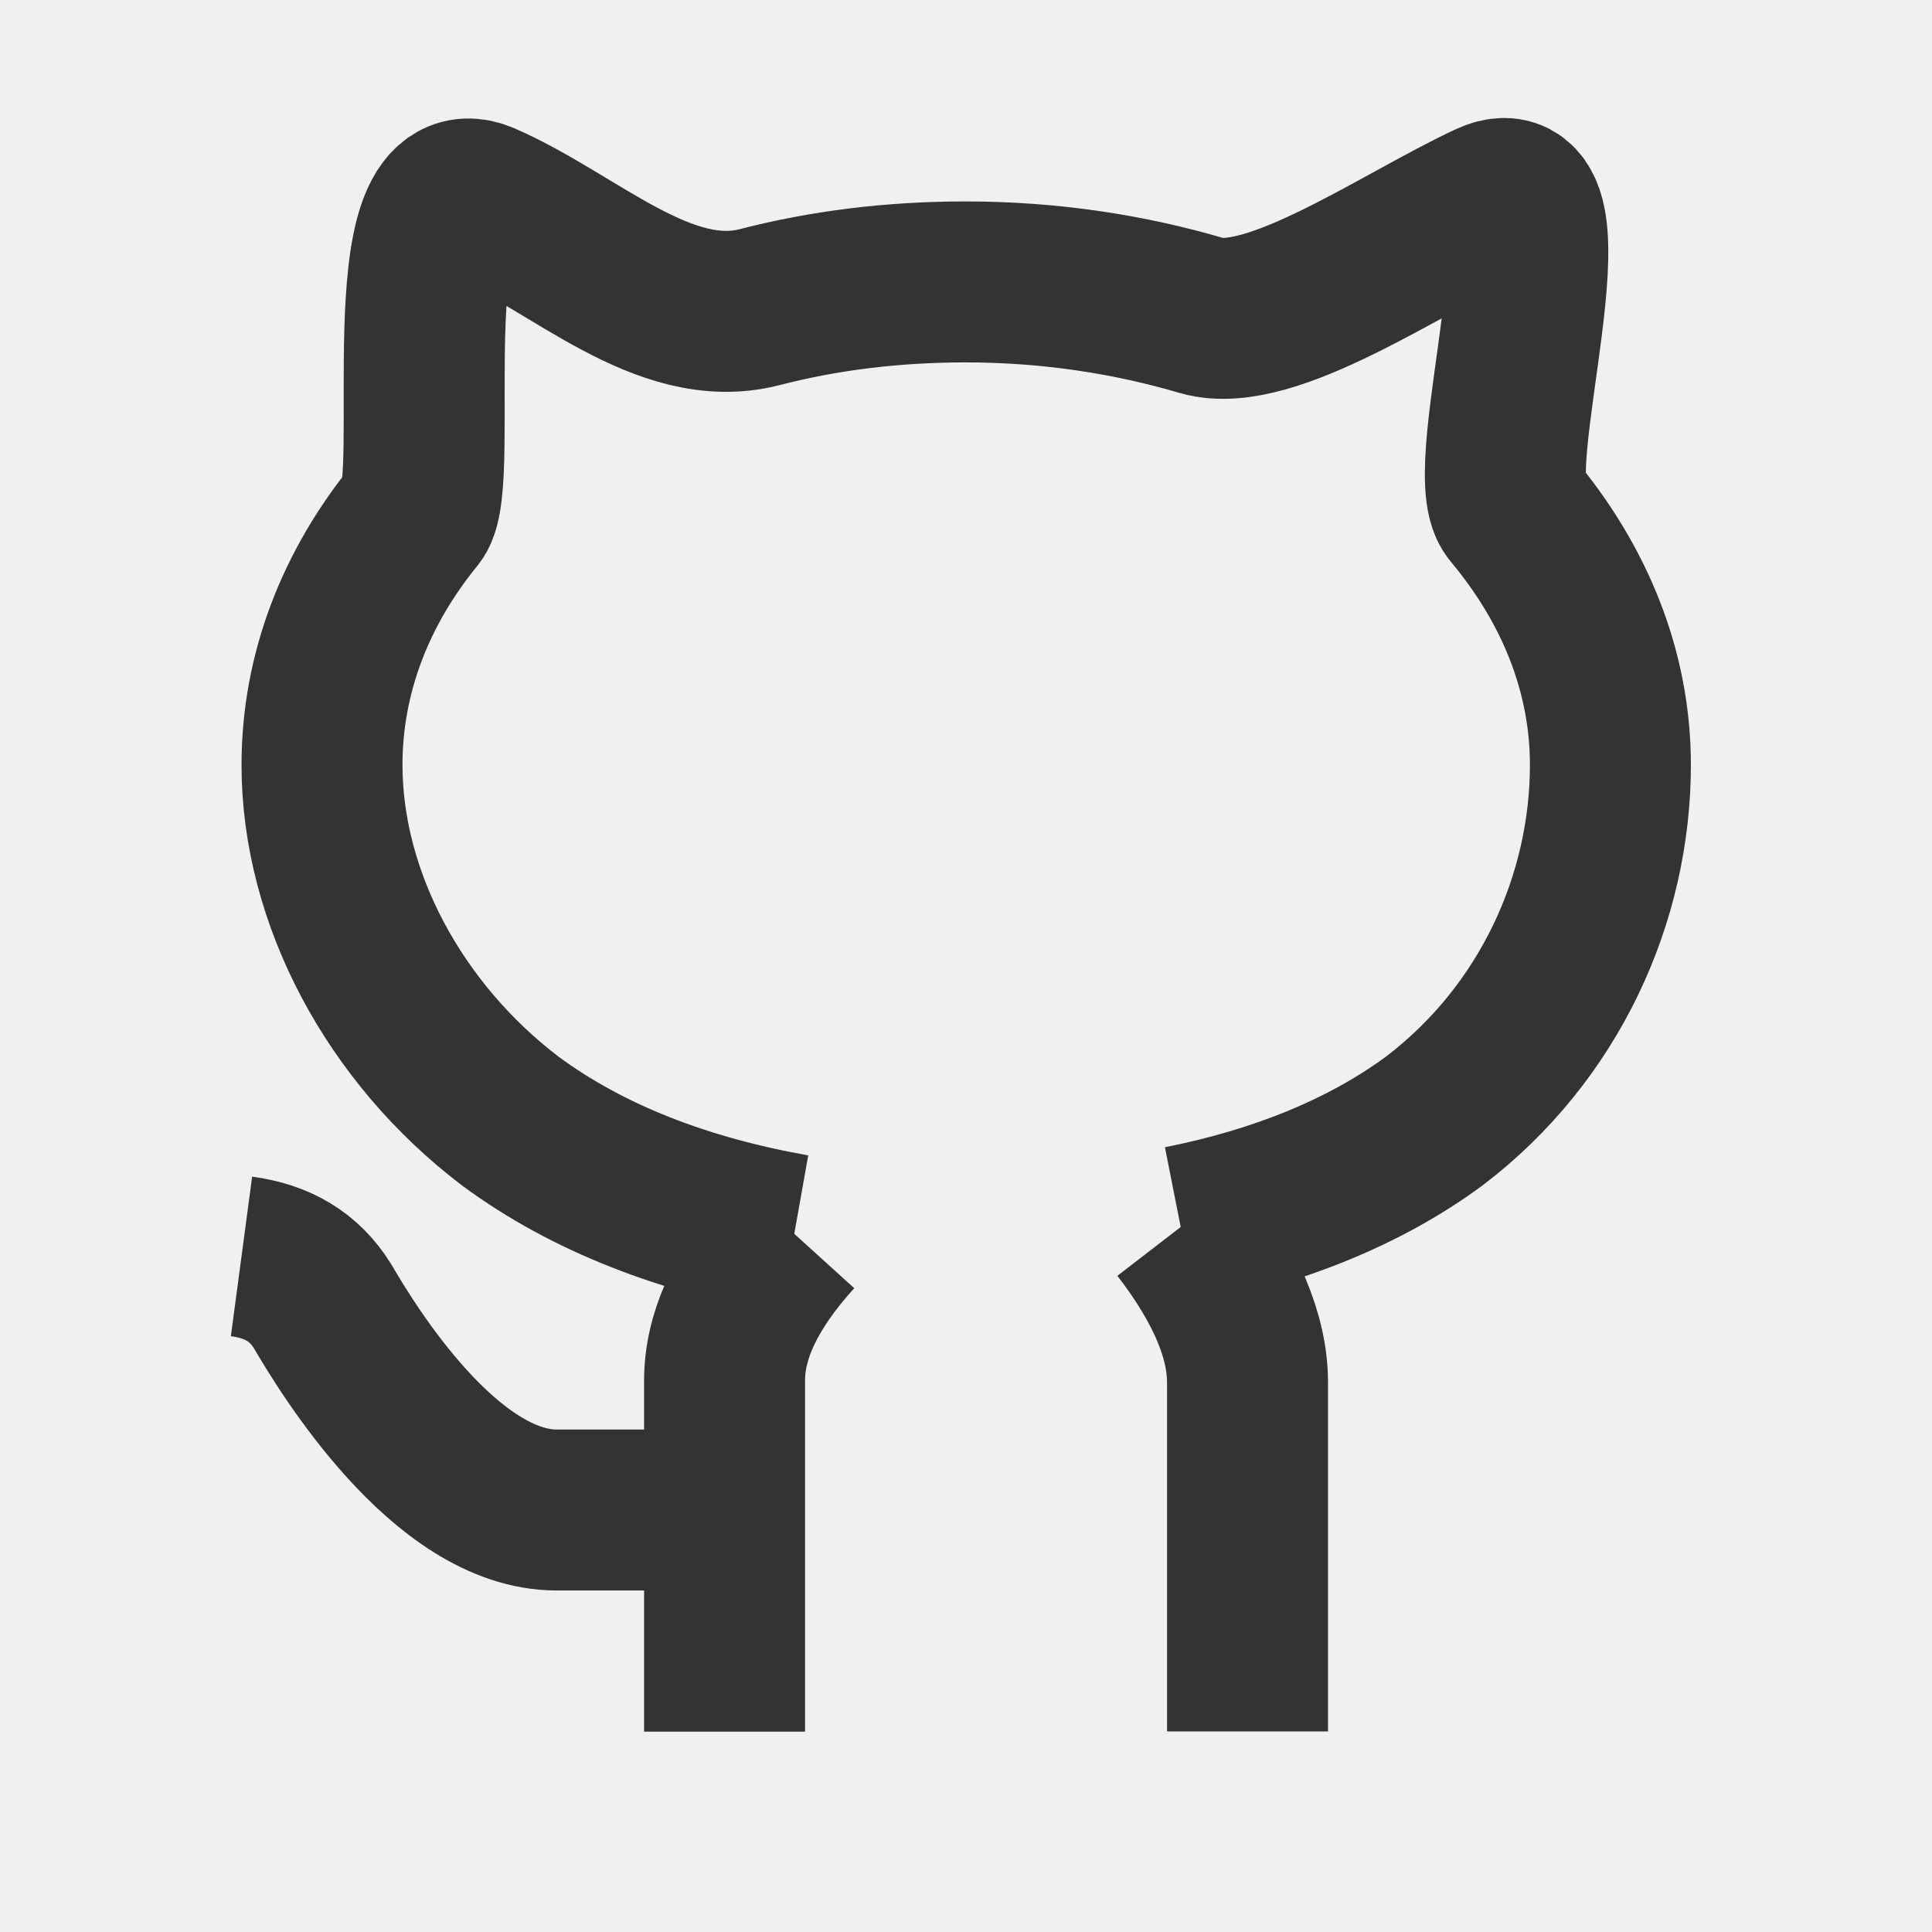
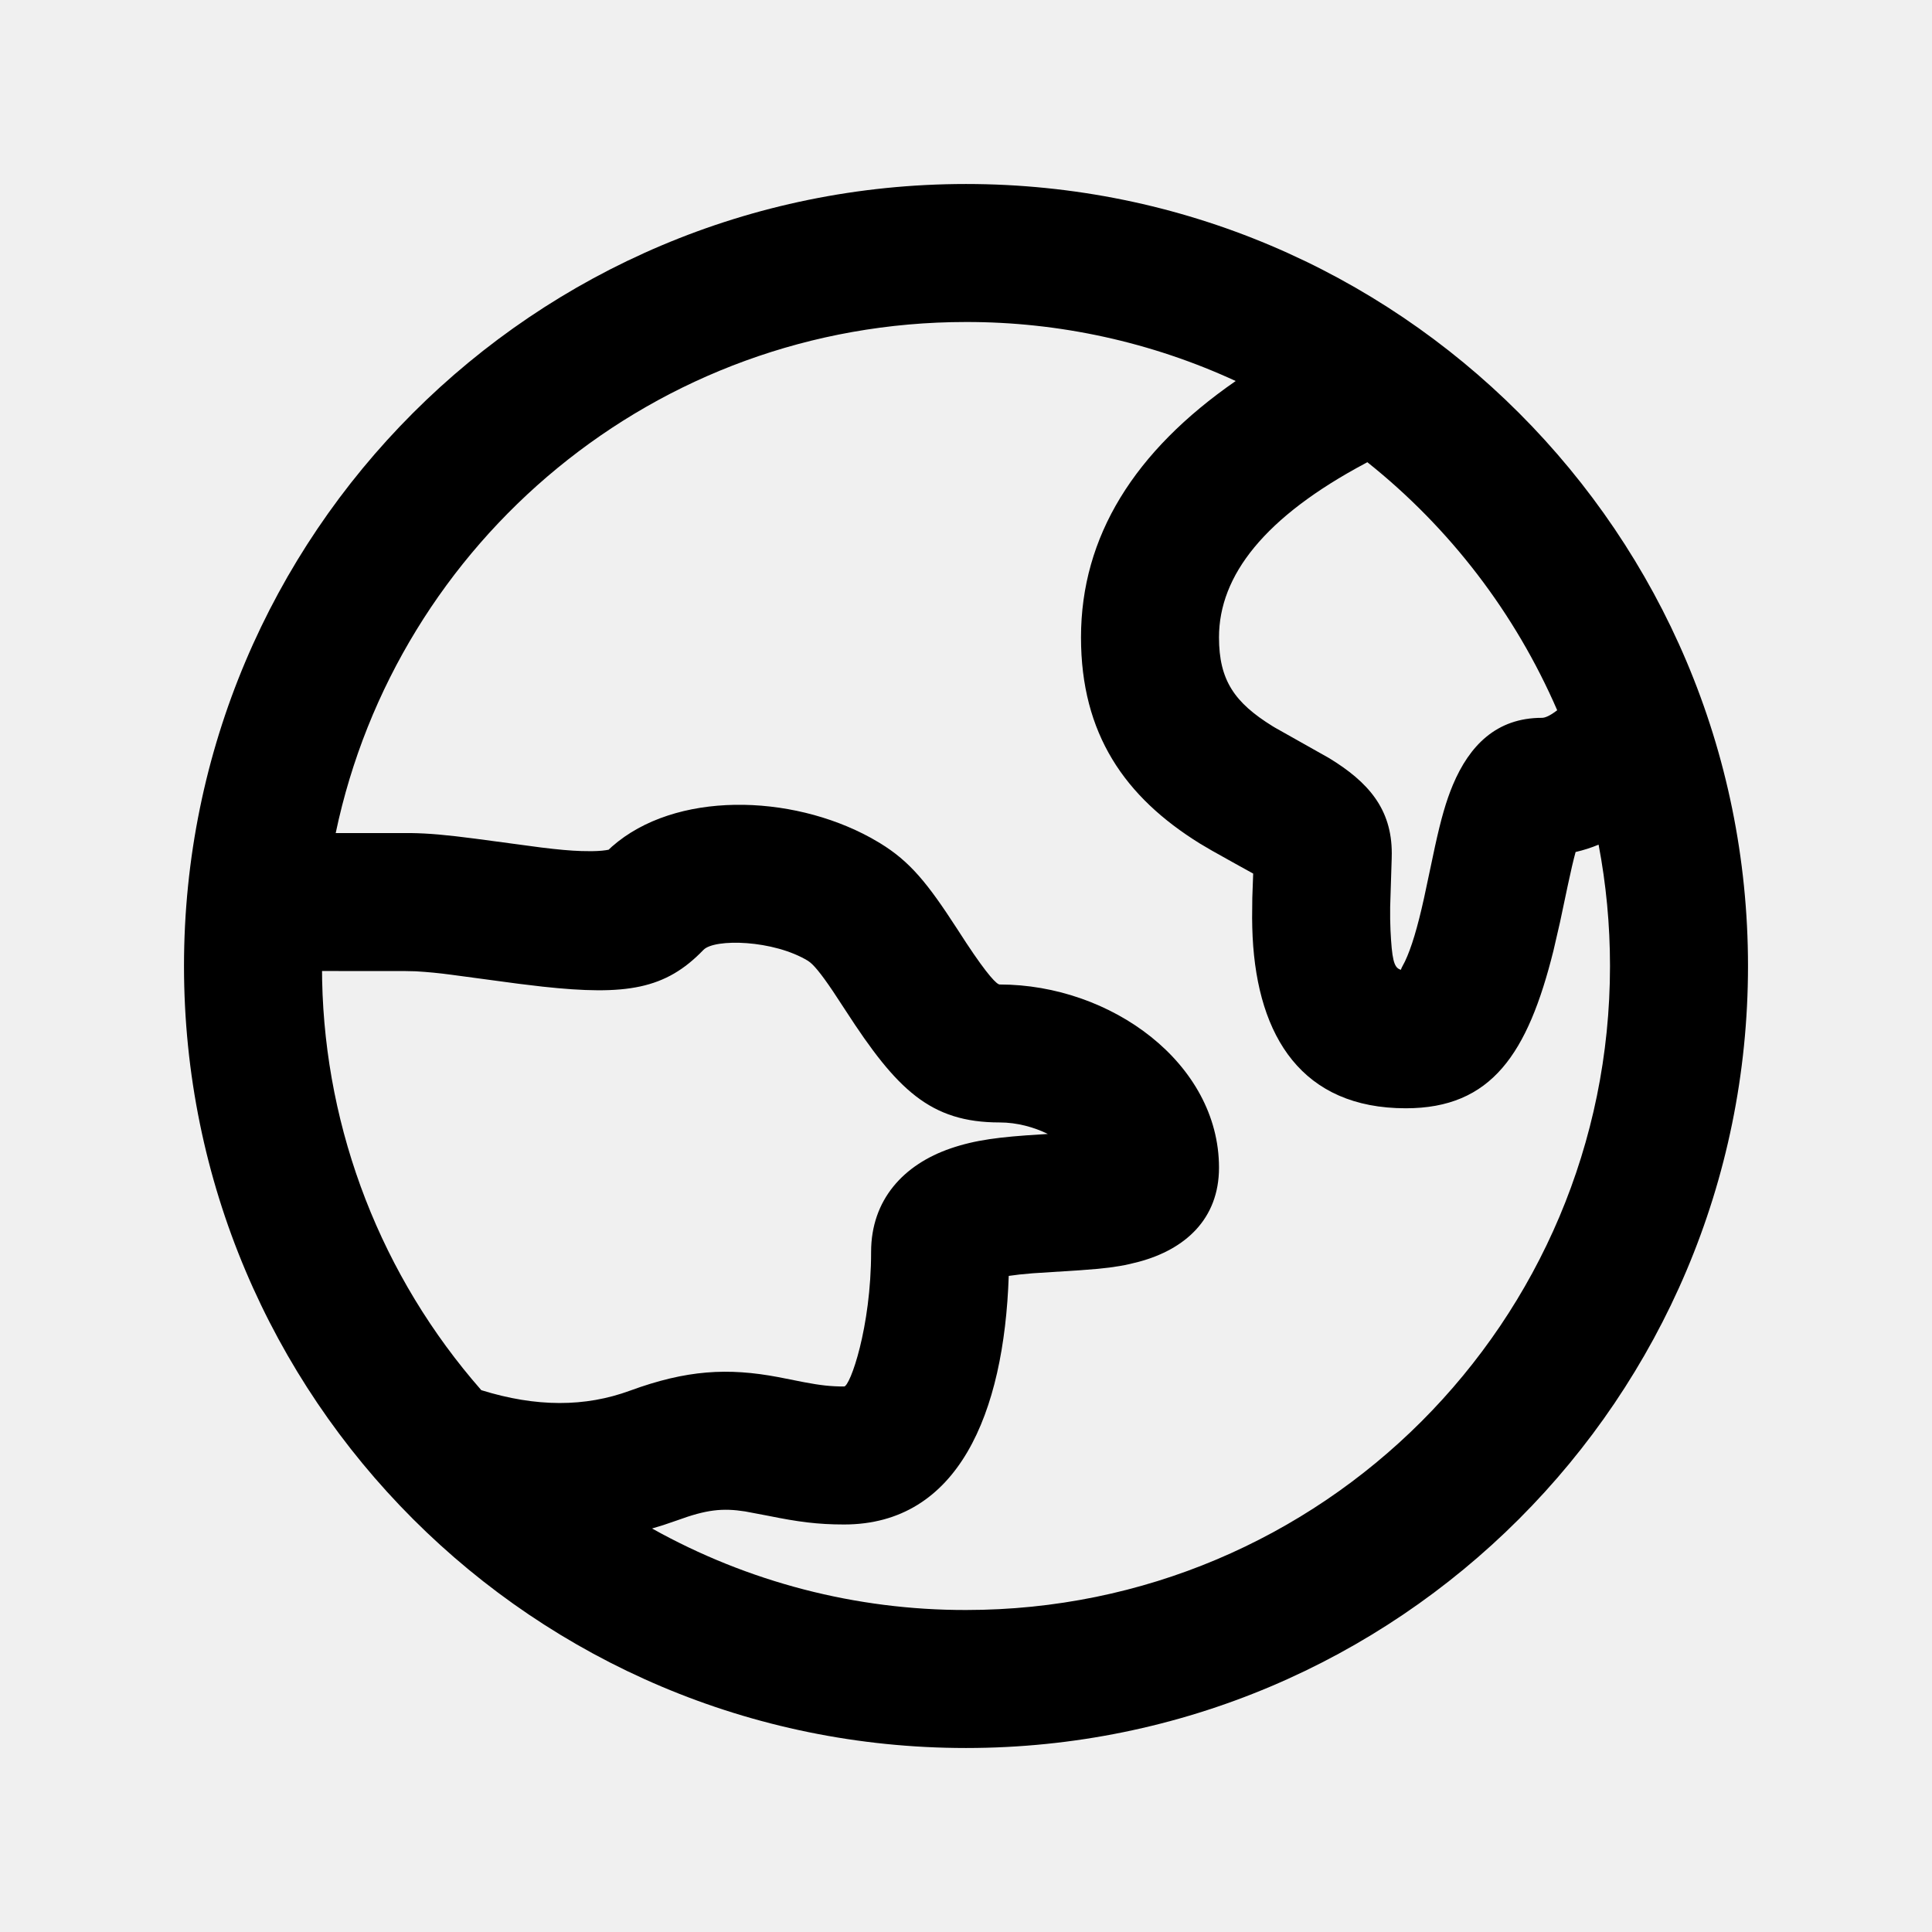
- <svg xmlns="http://www.w3.org/2000/svg" xmlns:xlink="http://www.w3.org/1999/xlink" width="16" height="16" fill="none" viewBox="0 0 16 16">
-   <defs>
-     <rect id="path_0" width="16" height="16" x="0" y="0" />
-   </defs>
-   <g opacity="1" transform="translate(0 0) rotate(0 8 8)">
-     <mask id="bg-mask-0" fill="#fff">
-       <use xlink:href="#path_0" />
-     </mask>
-     <g mask="url(#bg-mask-0)">
-       <path id="路径 1" style="stroke:#333;stroke-width:1.333;stroke-opacity:1;stroke-dasharray:0 0" d="M7.11,8.51C7.92,8.35 8.64,8.06 9.21,7.64C10.17,6.91 10.67,5.79 10.67,4.69C10.67,3.91 10.37,3.19 9.86,2.58C9.58,2.24 10.41,-0.31 9.67,0.03C8.94,0.37 7.86,1.13 7.29,0.97C6.68,0.79 6.02,0.69 5.33,0.69C4.73,0.69 4.16,0.76 3.62,0.9C2.83,1.1 2.09,0.36 1.33,0.03C0.58,-0.29 0.99,2.34 0.77,2.62C0.28,3.22 0,3.93 0,4.69C0,5.79 0.6,6.91 1.56,7.64C2.21,8.12 3.01,8.42 3.91,8.58" transform="translate(2.666667 1.644695) rotate(0 5.333333 4.287969)" />
-       <path id="路径 2" style="stroke:#333;stroke-width:1.333;stroke-opacity:1;stroke-dasharray:0 0" d="M0.58,0C0.19,0.43 0,0.83 0,1.21C0,1.59 0,2.56 0,4.12" transform="translate(6.000667 10.22063) rotate(0 0.2896167 2.058117)" />
-       <path id="路径 3" style="stroke:#333;stroke-width:1.333;stroke-opacity:1;stroke-dasharray:0 0" d="M0,0C0.37,0.48 0.55,0.91 0.55,1.29C0.55,1.68 0.55,2.64 0.55,4.18" transform="translate(9.781533 10.15887) rotate(0 0.2744333 2.089017)" />
-       <path id="路径 4" style="stroke:#333;stroke-width:1.333;stroke-opacity:1;stroke-dasharray:0 0" d="M0,0C0.3,0.04 0.52,0.17 0.67,0.41C0.88,0.77 1.69,2.1 2.61,2.1C3.22,2.1 3.68,2.1 4,2.1" transform="translate(2 10.40517) rotate(0 2.0004 1.050417)" />
-     </g>
-   </g>
+ <svg xmlns="http://www.w3.org/2000/svg" t="1686883903509" class="icon" viewBox="0 0 1024 1024" version="1.1" p-id="9068" data-darkreader-inline-fill="" width="16" height="16">
+   <path d="M512 97.524c228.986 0 414.476 185.49 414.476 414.476s-185.49 414.476-414.476 414.476S97.524 740.986 97.524 512 283.014 97.524 512 97.524z m0 73.143C347.55 170.667 210.383 286.793 177.932 441.539h39.692c9.826 0.146 18.92 0.975 34.45 2.999l34.792 4.657c8.899 1.097 15.555 1.707 21.26 1.877l5.437 0.073c4.242-0.049 7.412-0.39 9.387-0.853l-0.317 0.024 1.755-1.634c33.426-29.379 94.476-28.038 137.192-4.608l4.827 2.804c15.896 9.704 25.137 21.138 40.741 45.202l4.925 7.582c11.581 17.554 16.335 22.138 17.774 22.138 58.978 0 116.248 41.716 116.248 97.061 0 27.404-18.115 43.349-42.398 49.883-6.875 1.853-12.995 2.926-21.723 3.755l-9.752 0.78-24.869 1.585-7.07 0.658-5.632 0.731c-2.462 73.07-26.819 131.755-87.284 131.755-14.043 0-24.381-1.39-40.35-4.632l-12.117-2.292c-12.117-1.877-20.504-0.926-35.84 4.681l-7.485 2.56c-1.975 0.634-3.974 1.219-5.973 1.804A339.797 339.797 0 0 0 512 853.333c188.611 0 341.333-152.722 341.333-341.333 0-21.992-2.072-43.471-6.046-64.317-3.974 1.658-8.046 2.95-12.19 3.901-1.17 4.291-2.511 10.021-4.145 17.725l-4.096 19.383-3.511 15.238c-13.605 54.516-32.744 83.48-78.238 83.48-54.808 0-78.531-37.742-81.189-90.819a235.13 235.13 0 0 1-0.268-9.947l0.098-10.728 0.463-12.898c-4.51-2.511-14.531-7.997-21.943-12.215l-6.217-3.657c-39.985-24.747-63.098-58.222-63.098-109.324 0-53.589 28.379-98.743 81.993-135.875A340.017 340.017 0 0 0 512 170.667z m-83.651 338.651c-18.383-11.215-49.64-11.947-55.515-5.851-20.114 20.894-40.862 24.283-85.163 19.48l-12.678-1.512-35.791-4.803a246.248 246.248 0 0 0-18.871-1.829l-5.681-0.122-43.959-0.024 0.049 4.974a339.992 339.992 0 0 0 84.358 217.186c29.16 9.07 55.028 8.997 78.799 0.268 30.086-11.02 51.834-12.239 78.726-7.168l13.556 2.682c8.728 1.658 14.214 2.267 21.211 2.267 3.121 0 14.312-31.159 14.312-71.314 0-27.697 17.262-46.324 42.106-54.857 13.093-4.486 25.868-6.12 47.909-7.436l3.657-0.244c-7.29-3.56-16.213-6.095-25.527-6.095-36.766 0-54.491-17.335-81.579-59.197l-6.851-10.435c-6.68-9.899-10.533-14.385-13.068-15.945z m296.375-264.338l-1.024 0.561c-53.394 28.453-77.605 59.441-77.605 92.282 0 22.699 8.216 34.597 28.453 47.104l1.219 0.731 28.745 16.189c20.626 12.605 33.158 26.819 33.158 50.444l-0.049 2.853-0.805 25.6v6.412l0.171 5.803c0.756 15.311 1.755 19.749 5.12 20.919l0.439 0.122 0.049-0.244a4.145 4.145 0 0 1 0.244-0.658l0.488-0.975 1.317-2.511c3.413-7.168 6.656-17.92 10.118-33.597l5.851-27.55c3.17-14.409 5.778-23.698 9.46-32.5 8.777-20.797 23.064-35.499 47.153-35.499 1.585 0 3.925-0.878 7.68-3.682a40.229 40.229 0 0 0 0.439-0.341 341.918 341.918 0 0 0-100.62-131.462z" p-id="9069" />
</svg>
